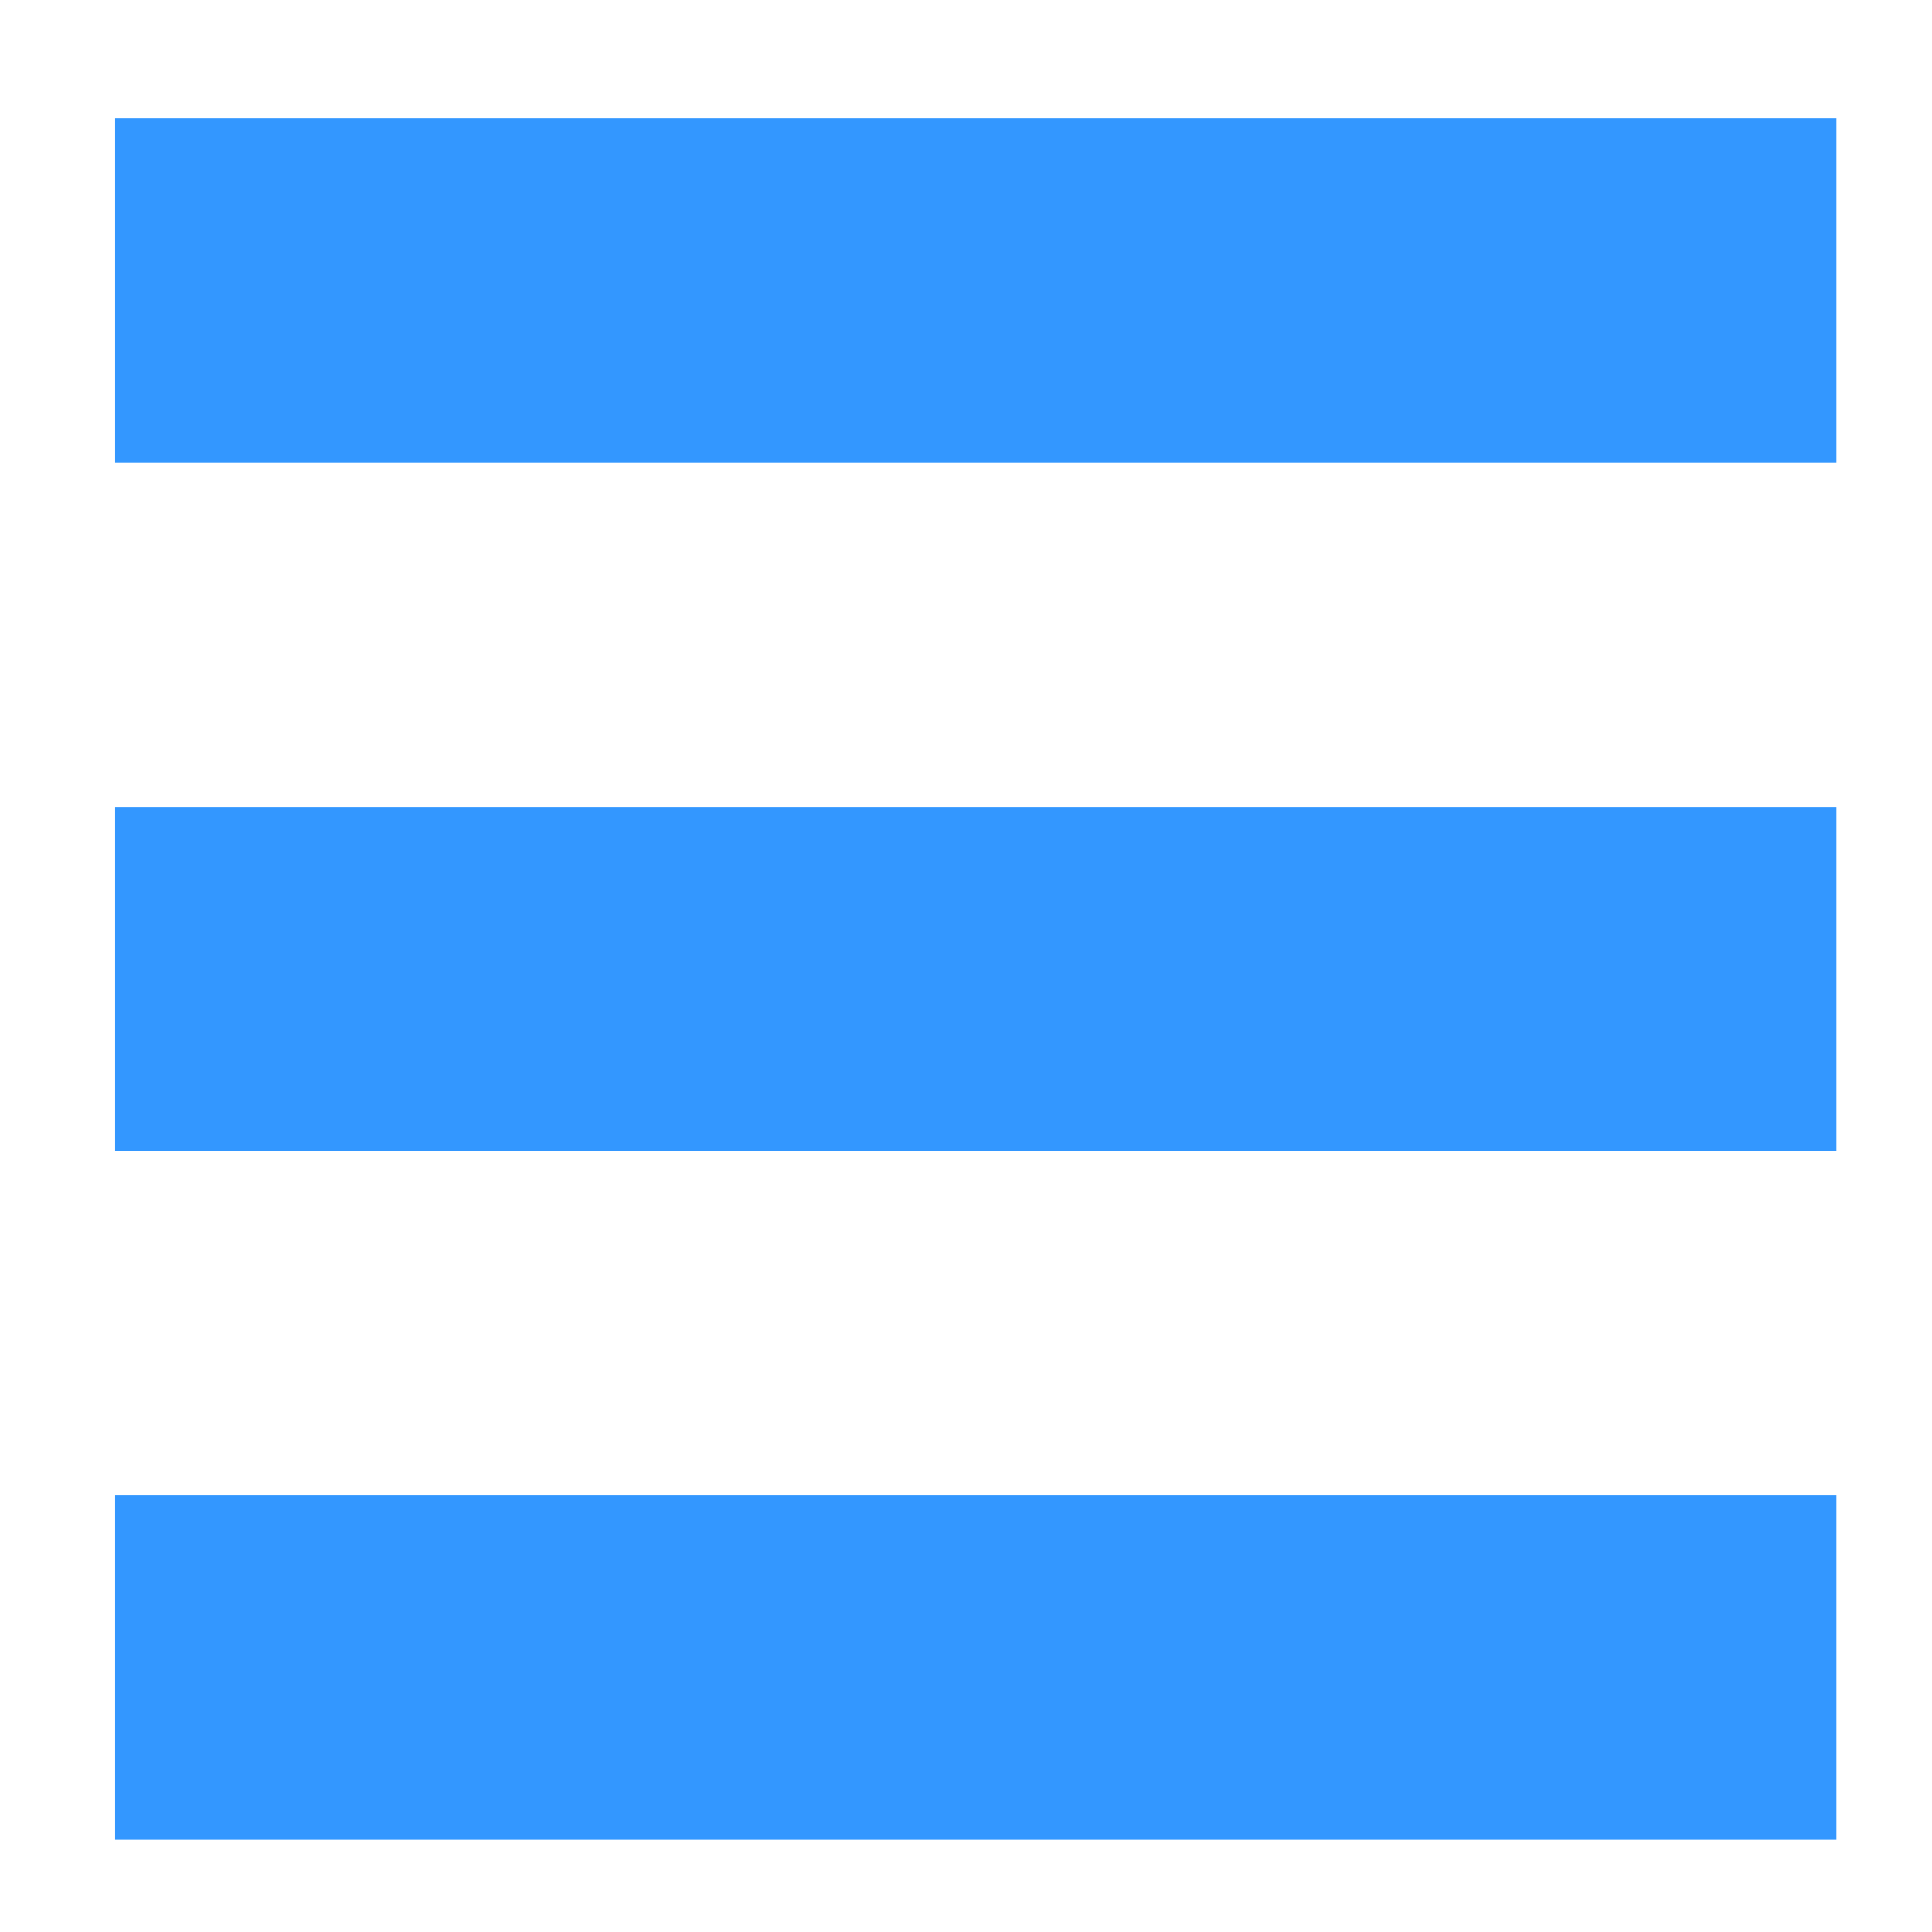
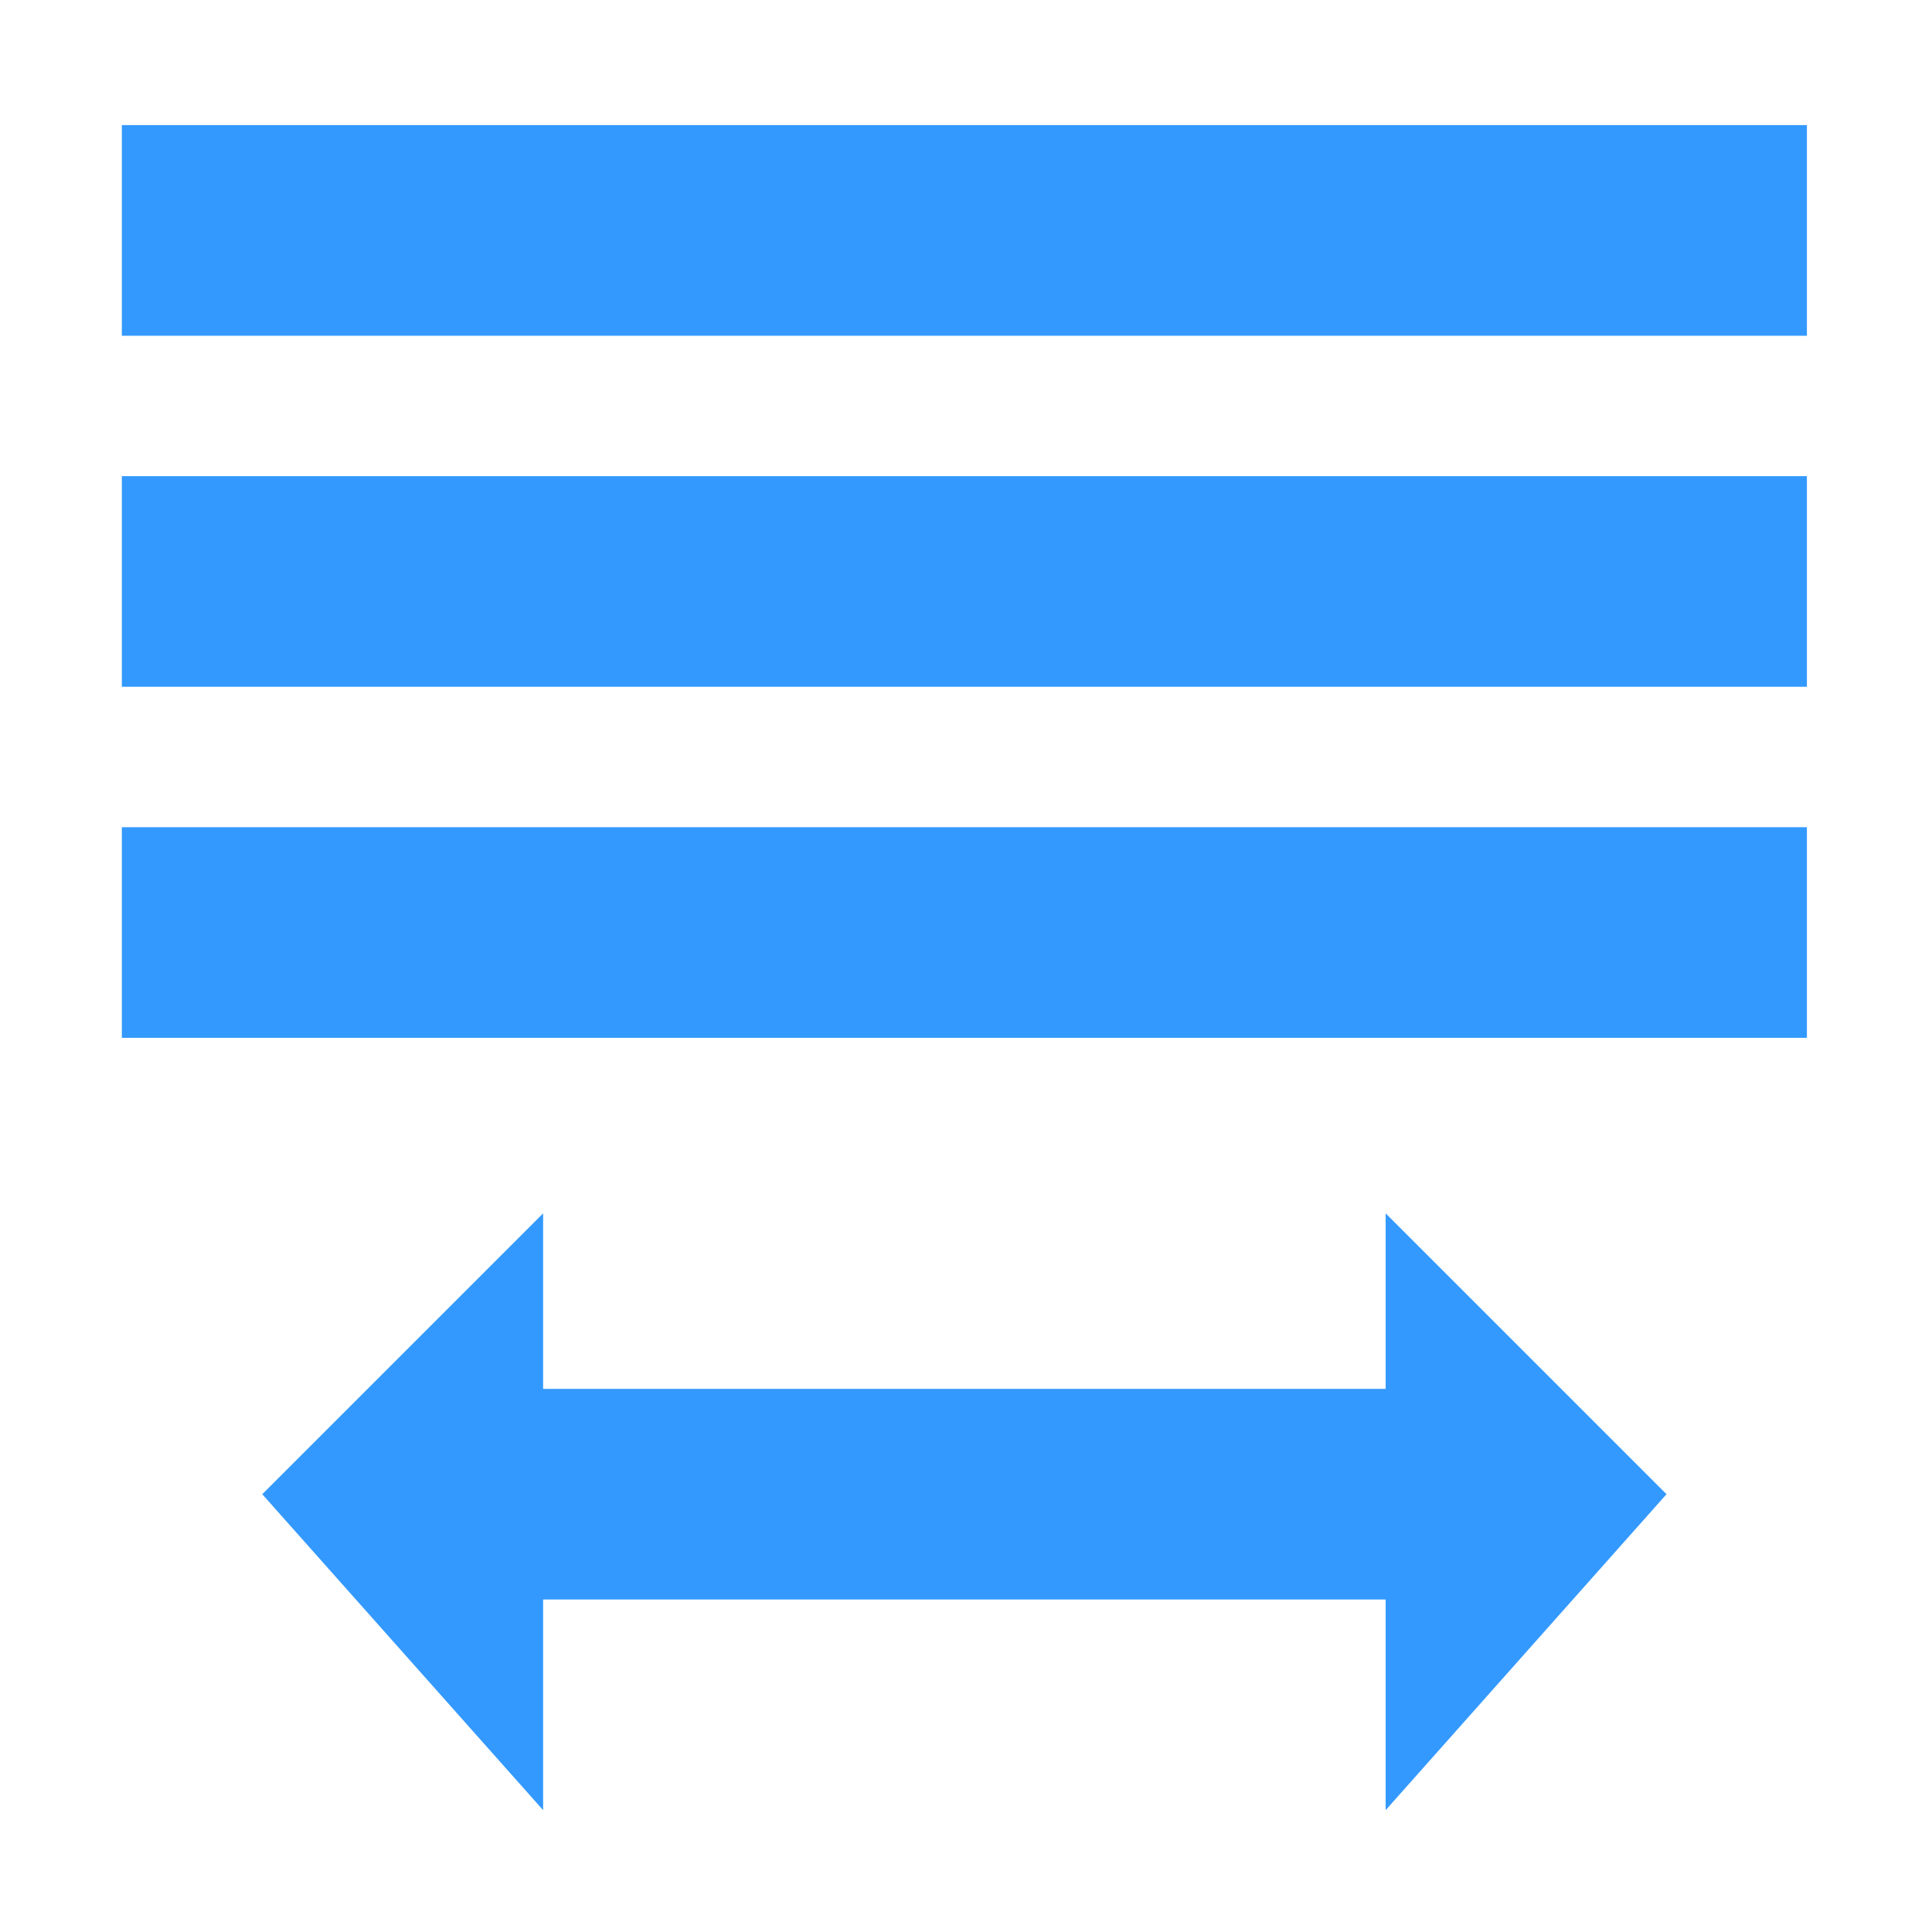
<svg xmlns="http://www.w3.org/2000/svg" width="128" height="128" id="svg3027" version="1.1">
  <defs id="defs3029" />
-   <g id="layer1" transform="translate(0,-924.3622)" />
-   <rect x="7.627" y="7.842" id="rect3825-9-8-7" height="22.811" style="color:#bebebe;fill:#3397ff;fill-opacity:1;stroke:none;stroke-width:1;marker:none;visibility:visible;display:inline;overflow:visible" width="114.04" />
-   <rect x="7.627" y="53.459" id="rect3825-9-8-7-8" height="22.811" style="color:#bebebe;fill:#3397ff;fill-opacity:1;stroke:none;stroke-width:1;marker:none;visibility:visible;display:inline;overflow:visible" width="114.04" />
-   <rect x="7.627" y="99.077" id="rect3825-9-8-7-8-9" height="22.811" style="color:#bebebe;fill:#3397ff;fill-opacity:1;stroke:none;stroke-width:1;marker:none;visibility:visible;display:inline;overflow:visible" width="114.04" />
+   <path style="fill:#3399ff;fill-opacity:1;stroke:none;display:inline" d="m 8.072,8.288 0,13.955 111.64,0 0,-13.955 -111.64,0 z m 0,23.258 0,13.955 111.64,0 0,-13.955 -111.64,0 z m 0,23.258 0,13.955 111.64,0 0,-13.955 -111.64,0 z M 35.982,80.389 17.376,98.995 l 18.607,20.932 0,-13.955 55.82,0 0,13.955 18.607,-20.932 -18.607,-18.607 0,11.629 -55.82,0 0,-11.629 z" id="path3724" />
</svg>
